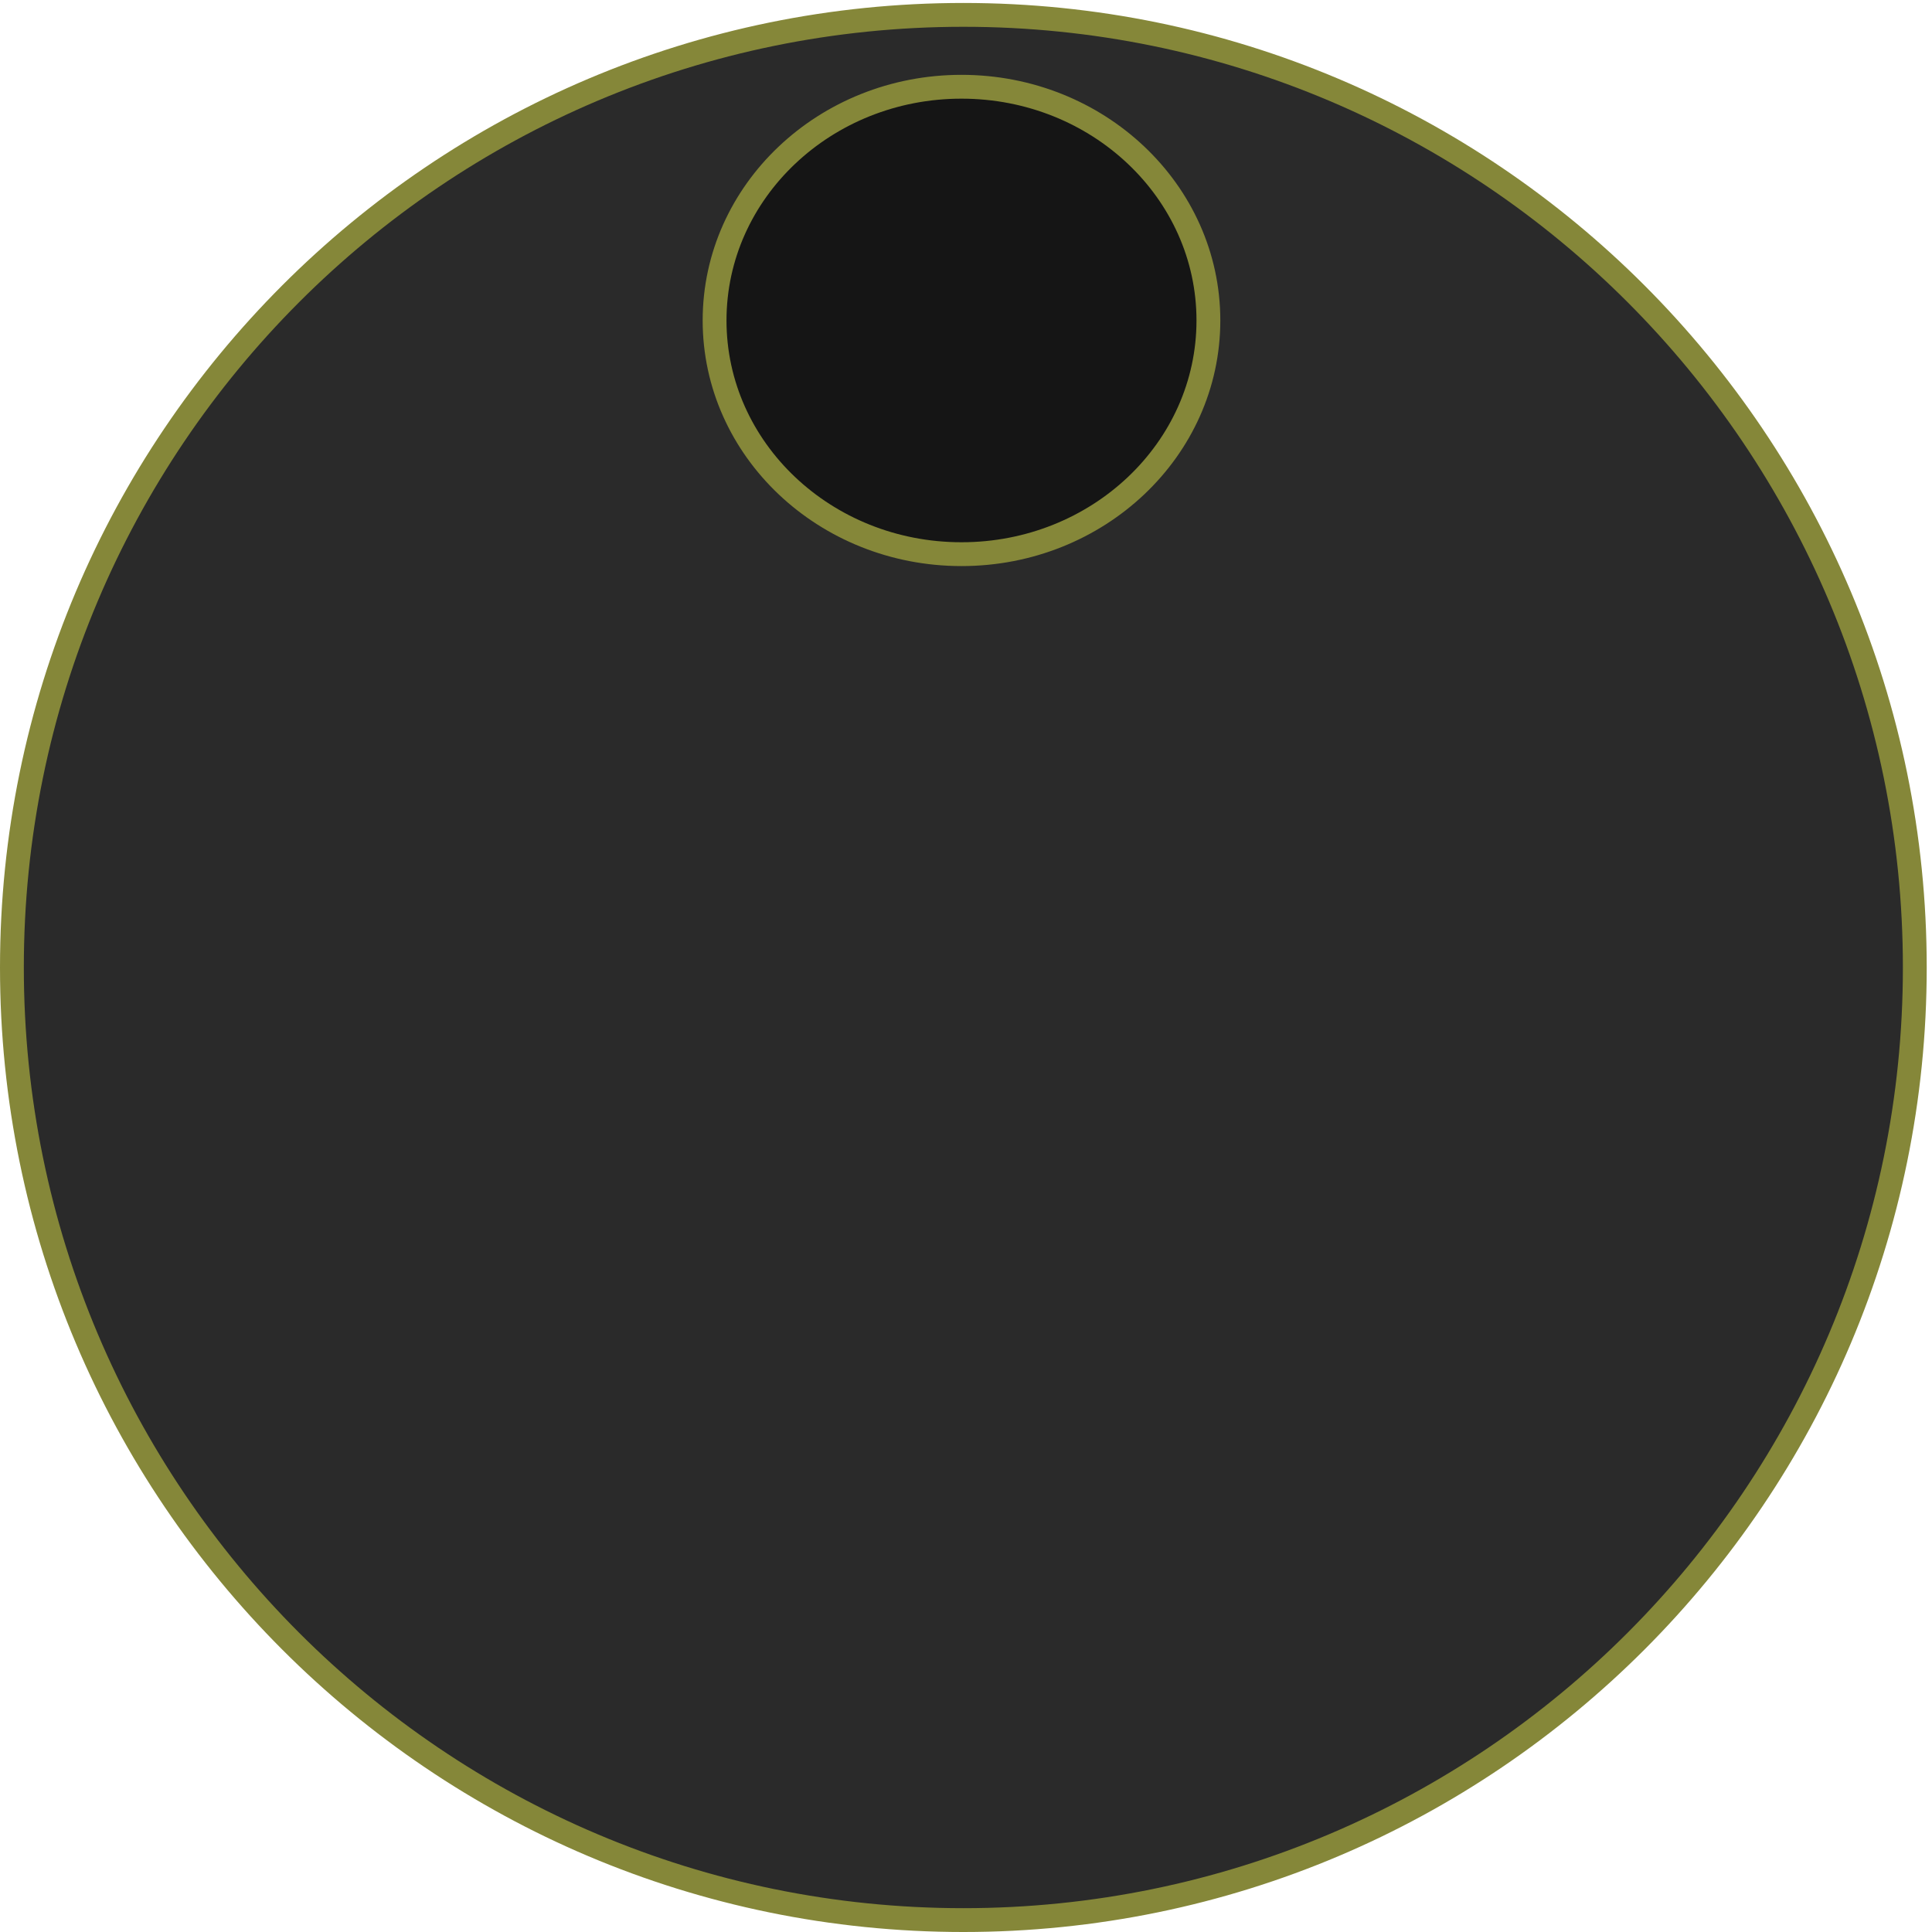
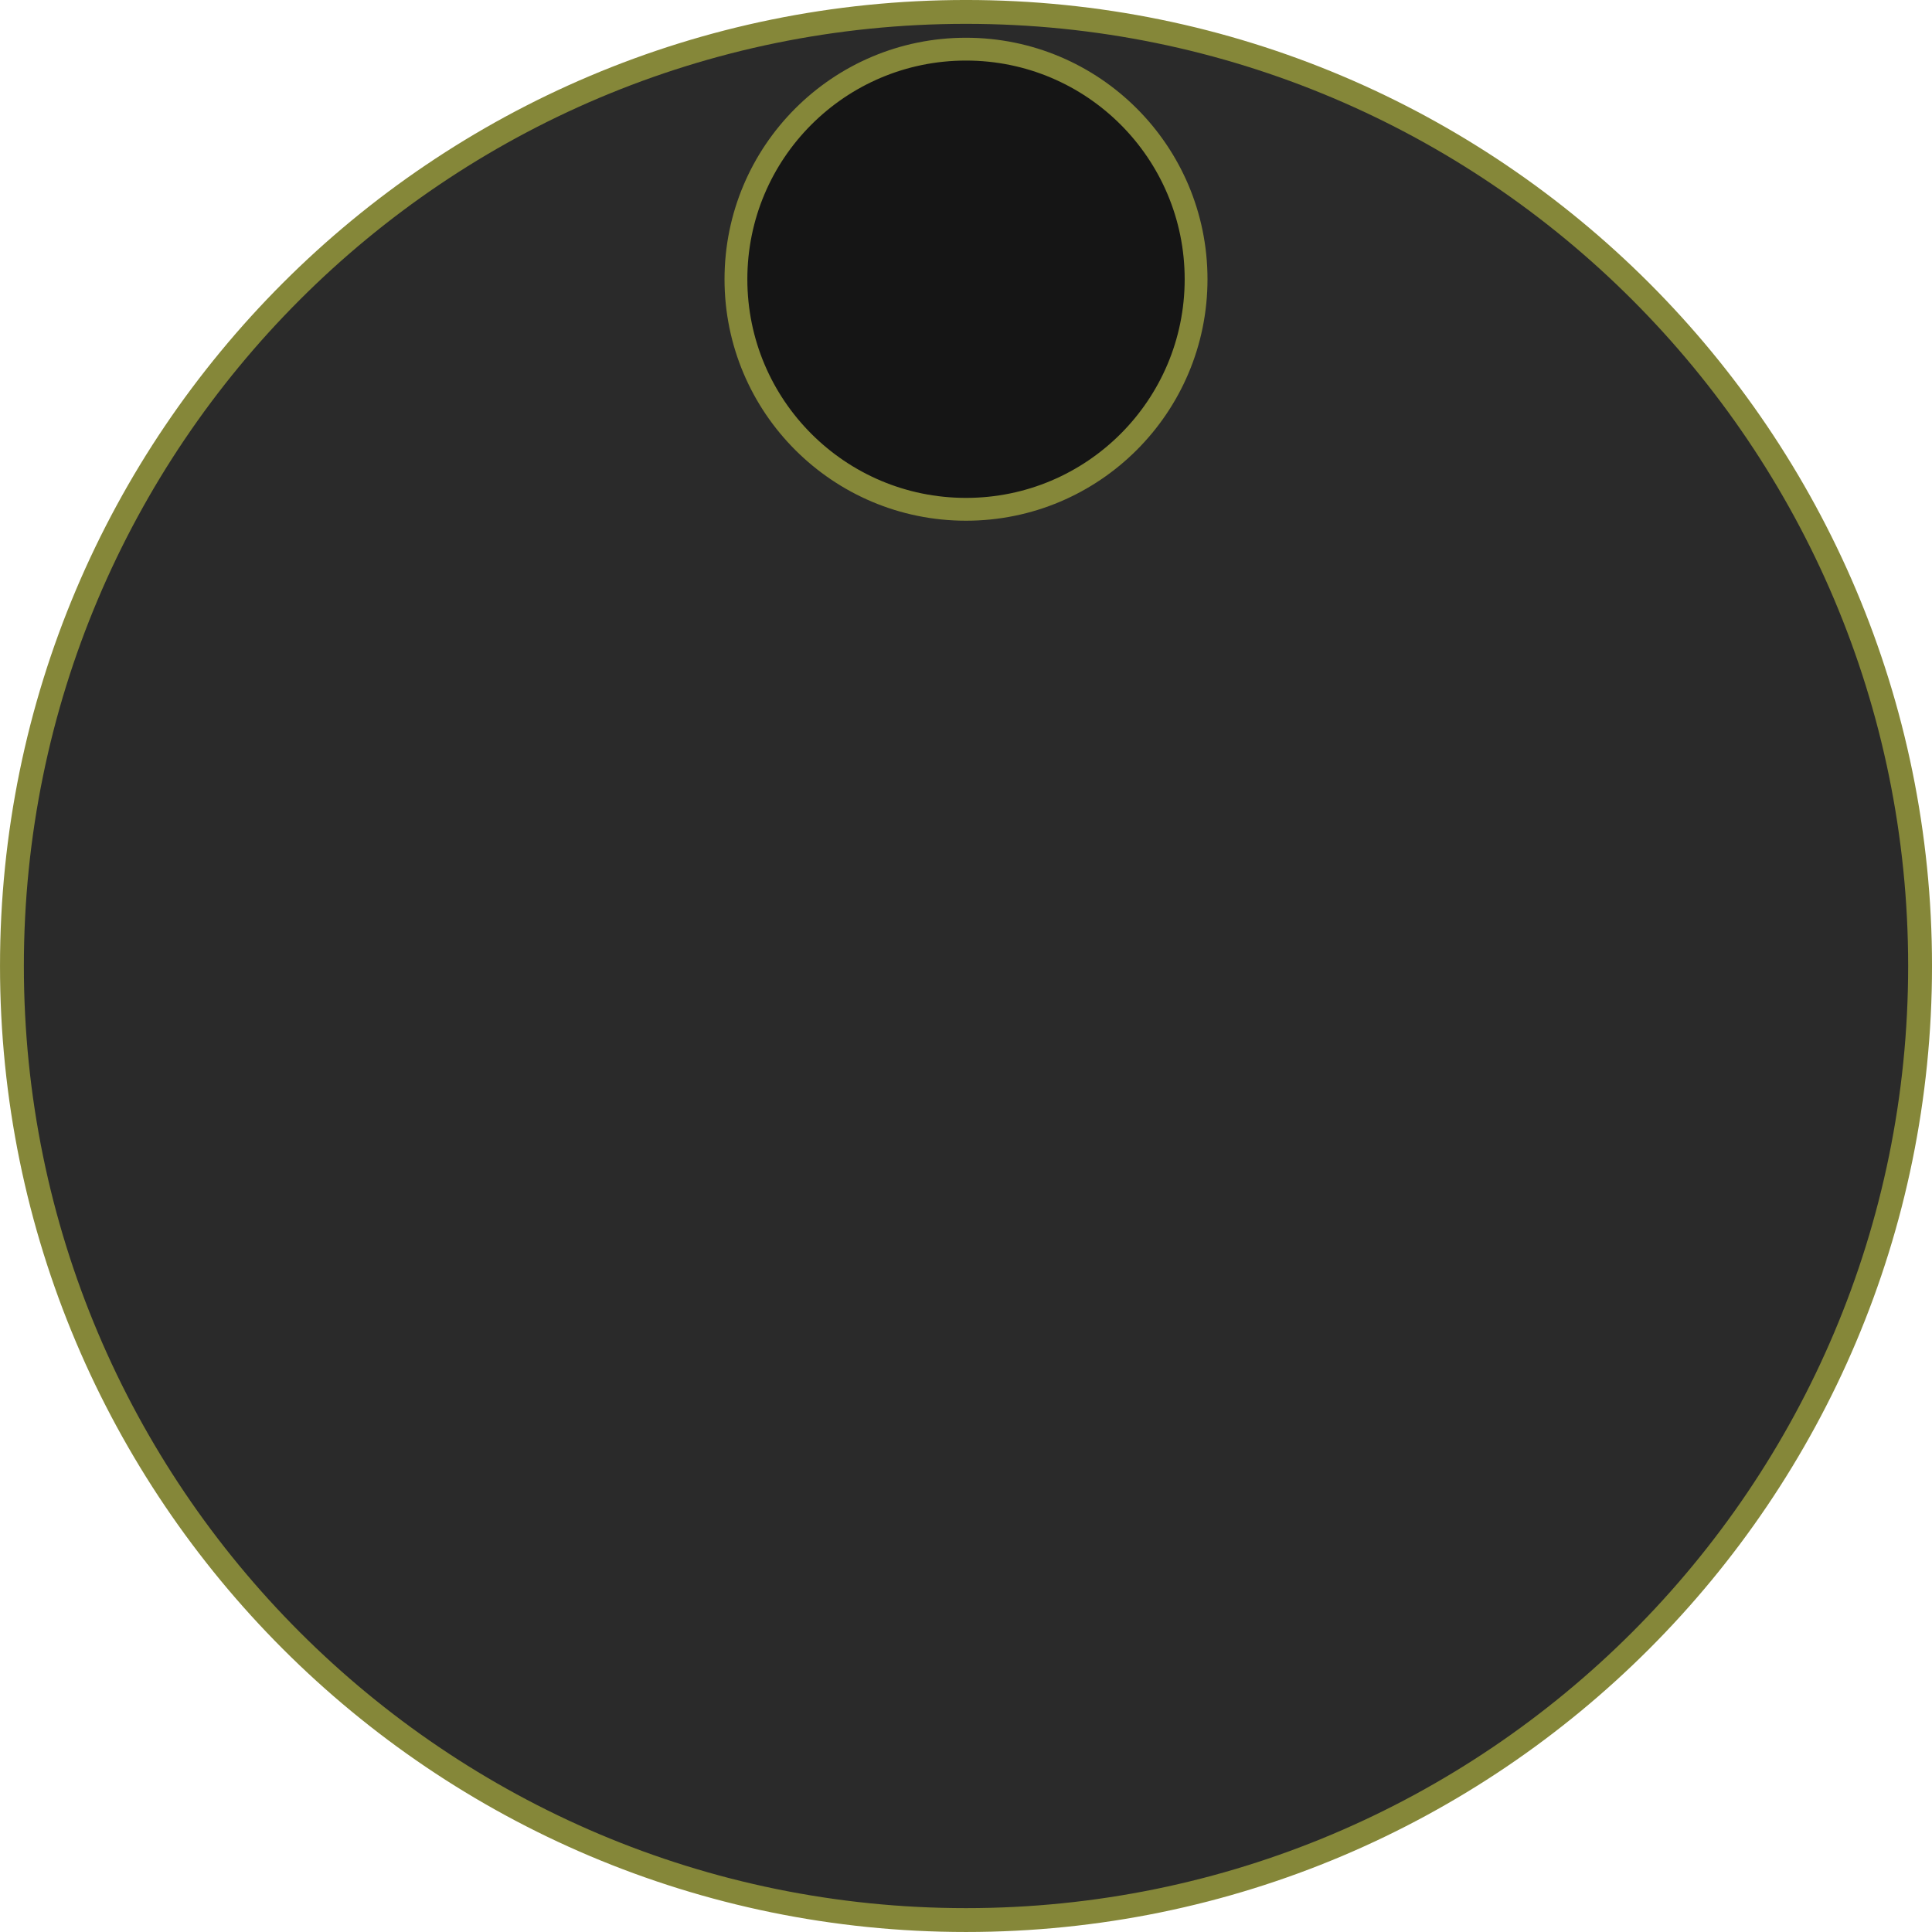
- <svg xmlns="http://www.w3.org/2000/svg" width="30mm" height="30mm" viewBox="0 0 30 30" version="1.1" id="svg826">
+ <svg xmlns="http://www.w3.org/2000/svg" width="120" height="120" viewBox="0 0 31.75 31.75" version="1.1" id="svg826">
  <defs id="defs820" />
-   <g id="layer1" transform="translate(0,-267)">
-     <ellipse style="opacity:1;fill:#2a2a2a;fill-opacity:1;stroke:#858739;stroke-width:0.37;stroke-linecap:square;stroke-linejoin:round;stroke-miterlimit:4;stroke-dasharray:none;stroke-dashoffset:0;stroke-opacity:1;paint-order:markers fill stroke" id="path5084" cx="14.959" cy="282.023" rx="14.774" ry="14.792" />
-     <ellipse style="opacity:1;fill:#151515;fill-opacity:1;fill-rule:nonzero;stroke:#858739;stroke-width:0.37;stroke-linecap:round;stroke-miterlimit:4;stroke-dasharray:none;stroke-opacity:1" id="path819" cx="14.93" cy="271.976" rx="3.834" ry="3.629" />
+   <g id="layer1" transform="translate(1.9429624e-4,-265.2502)">
+     <circle style="opacity:1;fill:#2a2a2a;fill-opacity:1;stroke:#858739;stroke-width:0.392;stroke-linecap:square;stroke-linejoin:round;stroke-miterlimit:4;stroke-dasharray:none;stroke-dashoffset:0;stroke-opacity:1;paint-order:markers fill stroke" id="path5084" cx="15.875" cy="281.125" r="15.679" />
+     <circle style="opacity:1;fill:#151515;fill-opacity:1;fill-rule:nonzero;stroke:#858739;stroke-width:0.375;stroke-linecap:round;stroke-miterlimit:4;stroke-dasharray:none;stroke-opacity:1" id="path819" cx="15.875" cy="269.839" r="3.781" />
  </g>
</svg>
